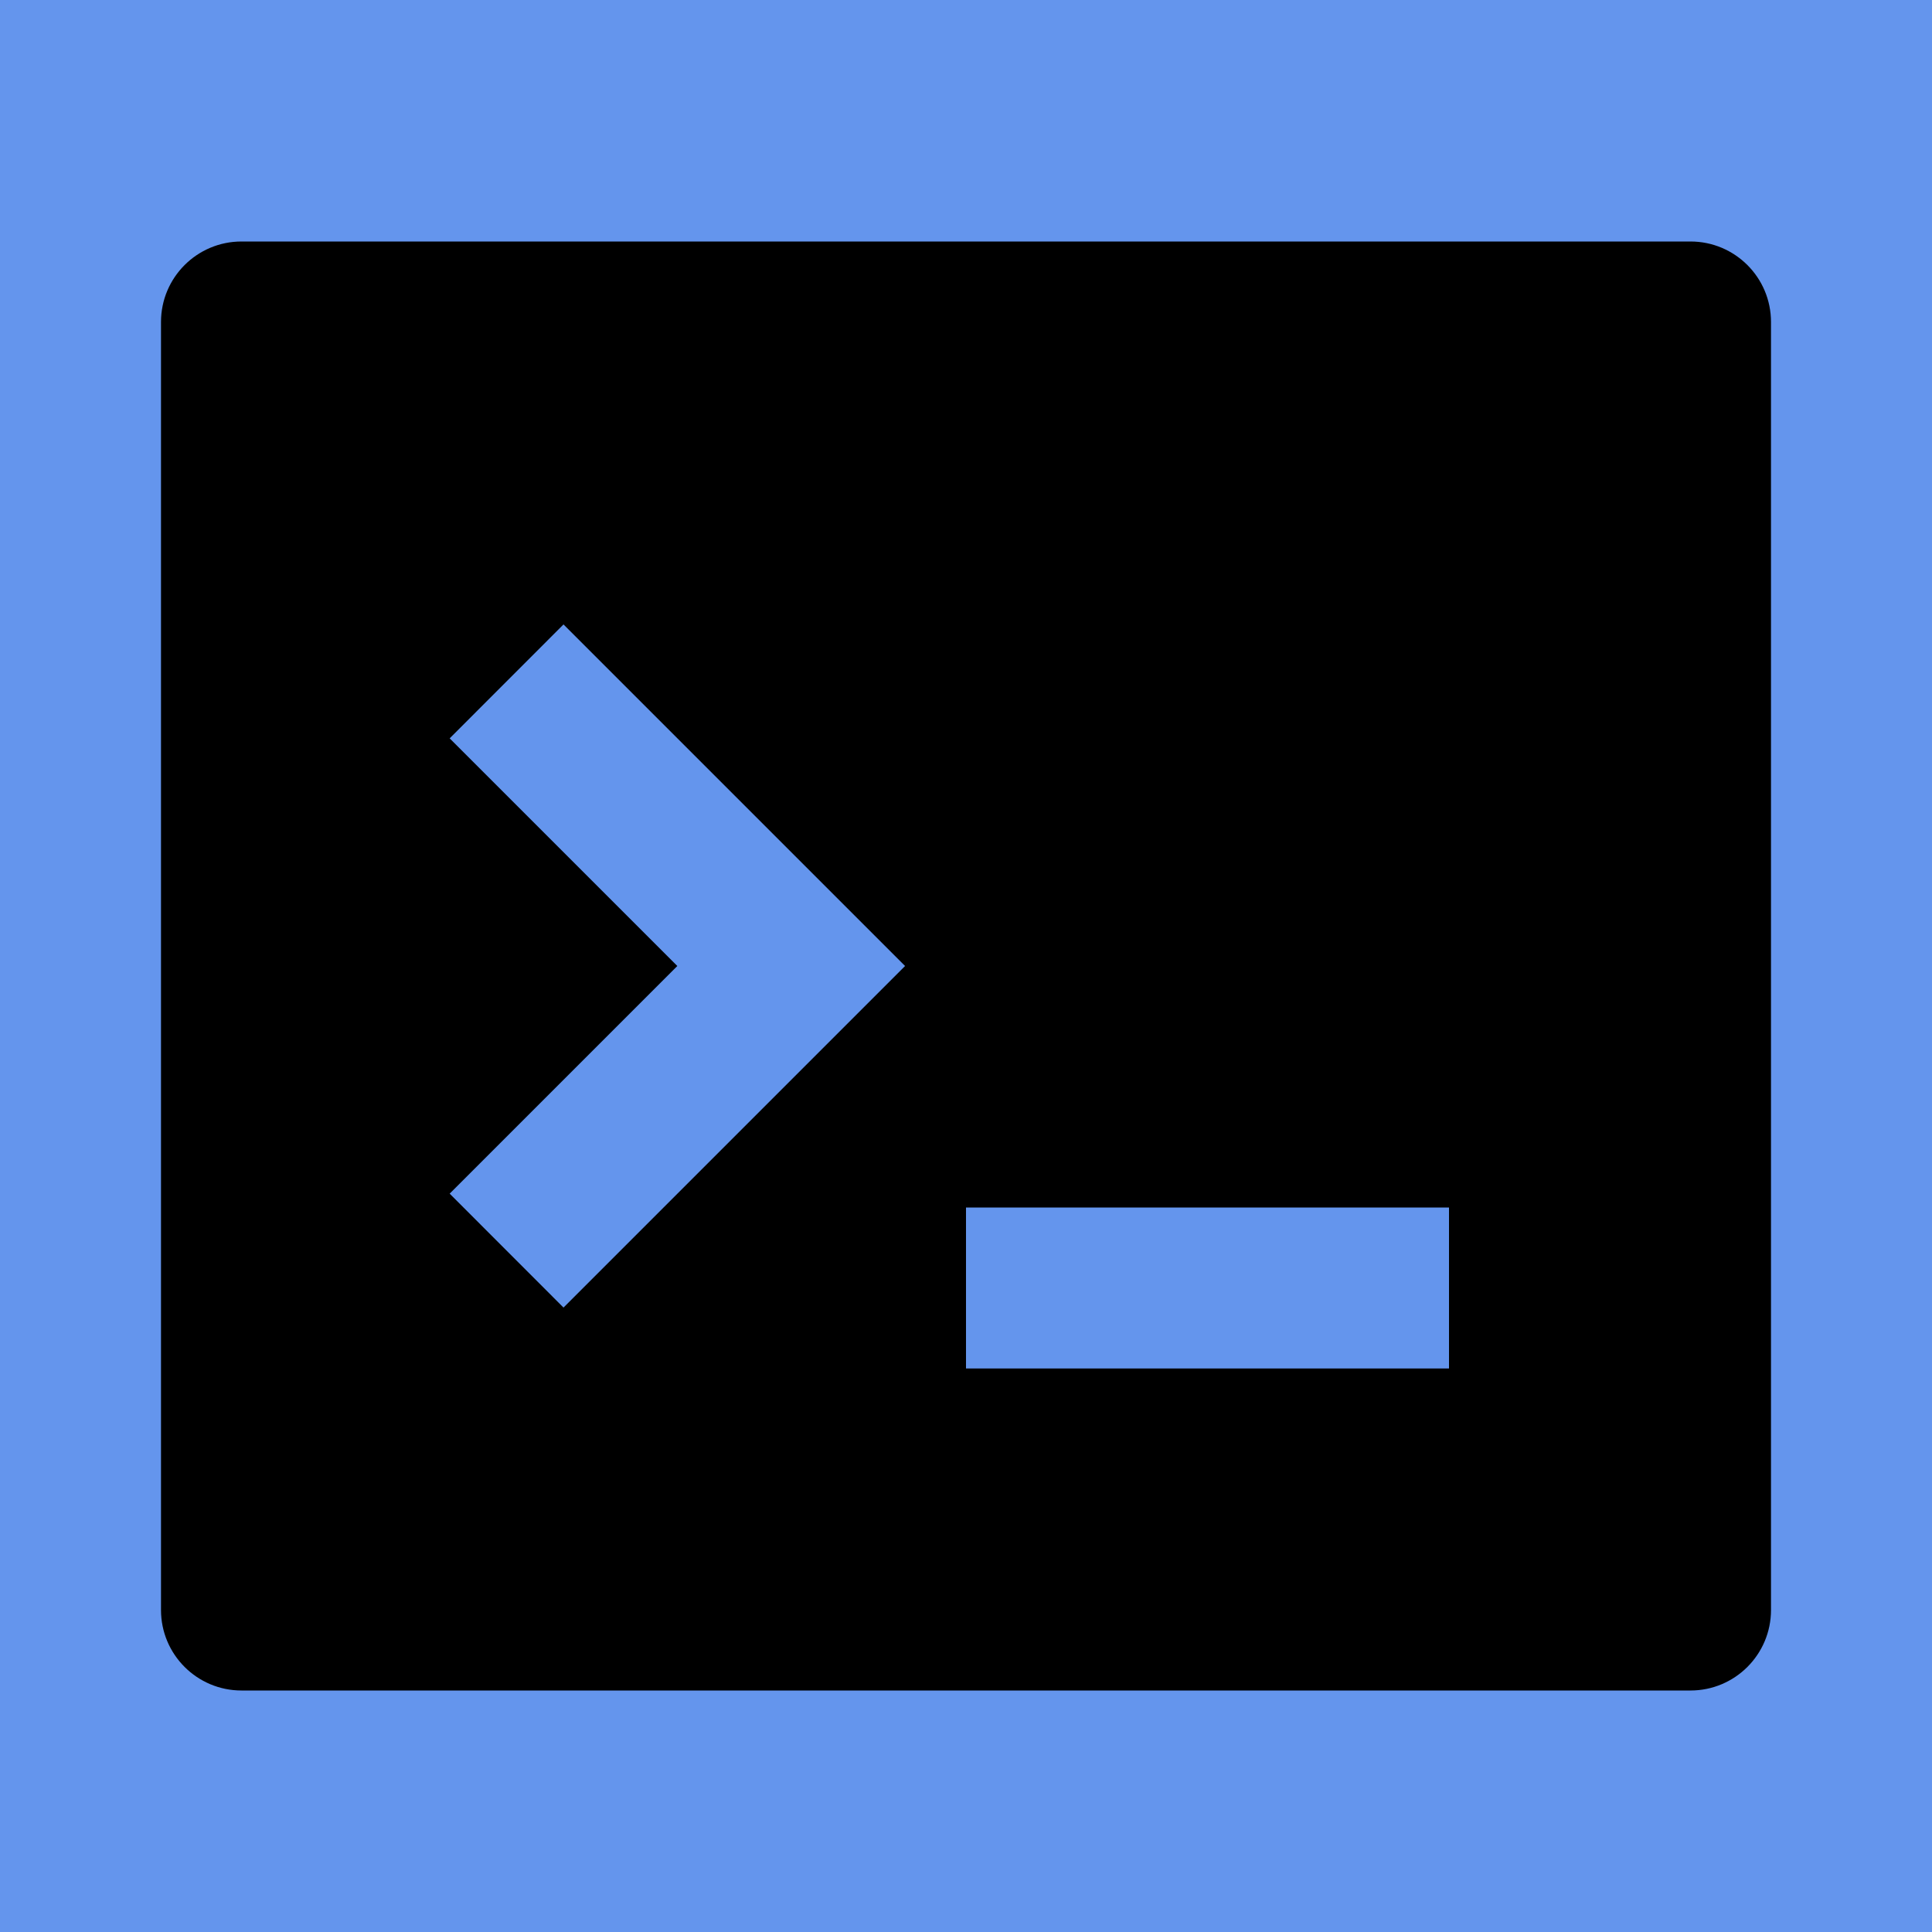
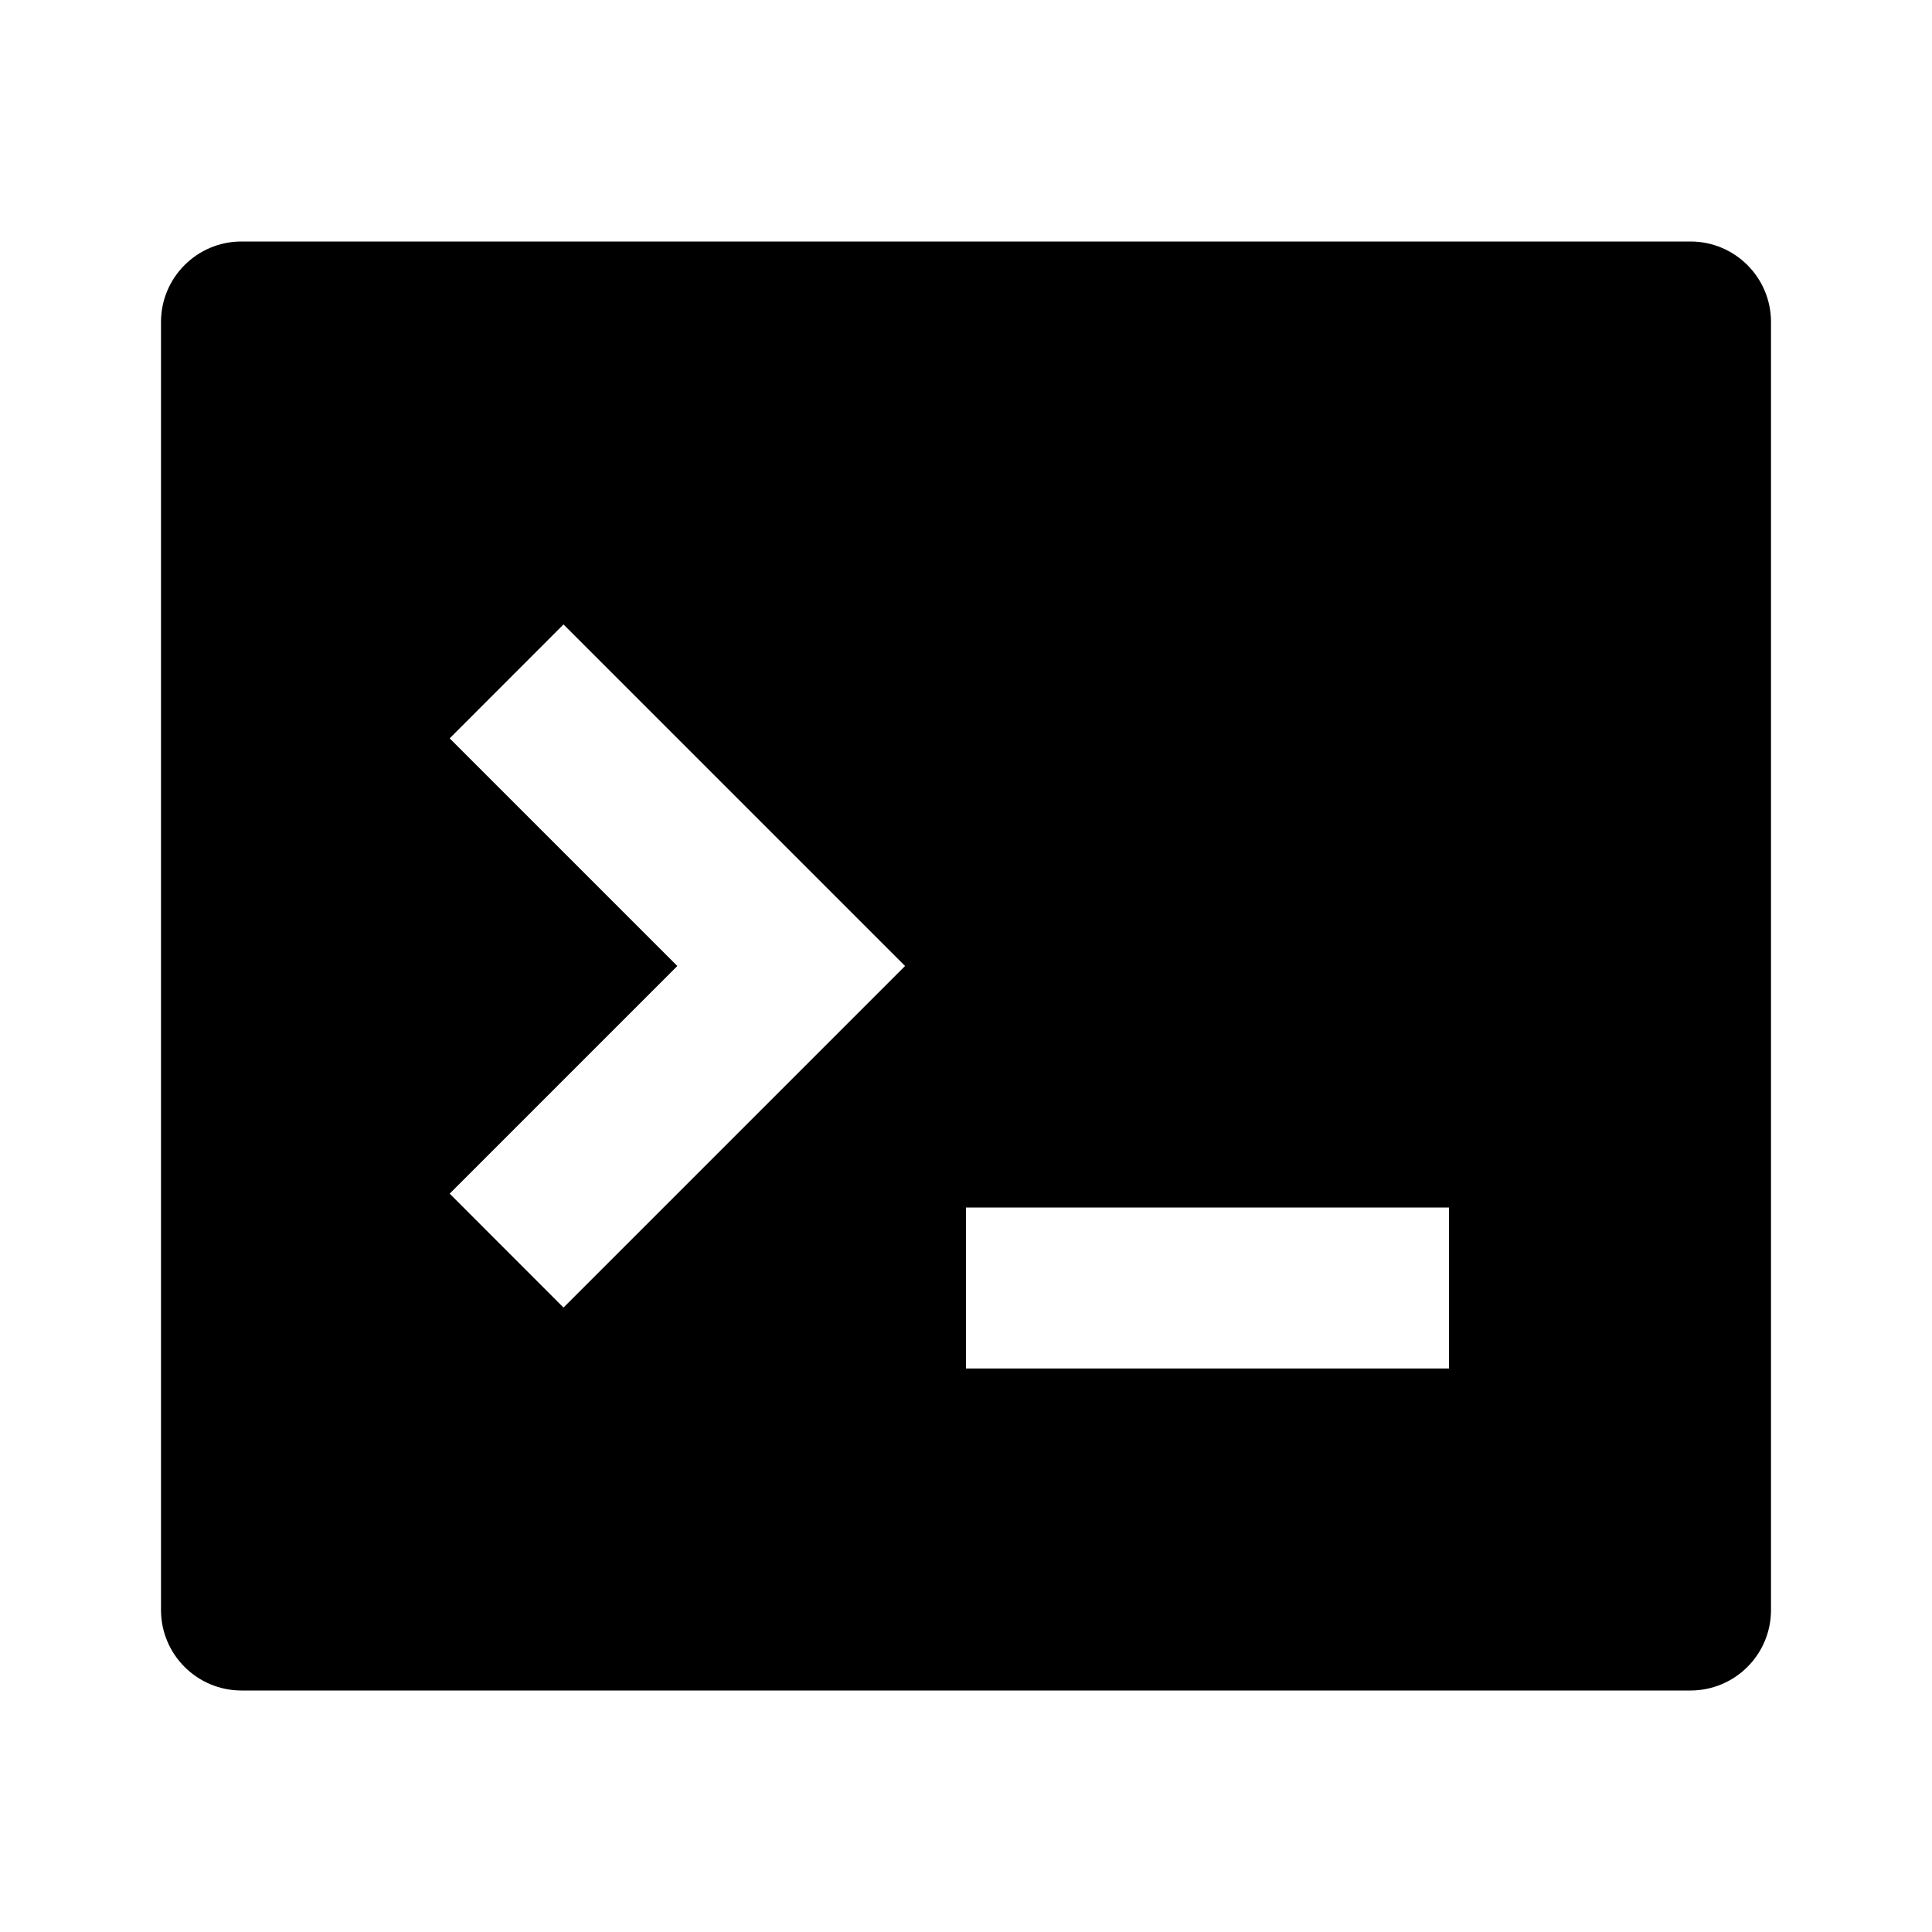
<svg xmlns="http://www.w3.org/2000/svg" width="800px" height="800px" viewBox="0 0 24 24">
  <g>
-     <path fill="cornflowerblue" d="M0 0h24v24H0z" />
+     <path fill="none" d="M0 0h24v24H0z" />
    <path d="M3 3h18a1 1 0 0 1 1 1v16a1 1 0 0 1-1 1H3a1 1 0 0 1-1-1V4a1 1 0 0 1 1-1zm9 12v2h6v-2h-6zm-3.586-3l-2.828 2.828L7 16.243 11.243 12 7 7.757 5.586 9.172 8.414 12z" />
  </g>
</svg>
